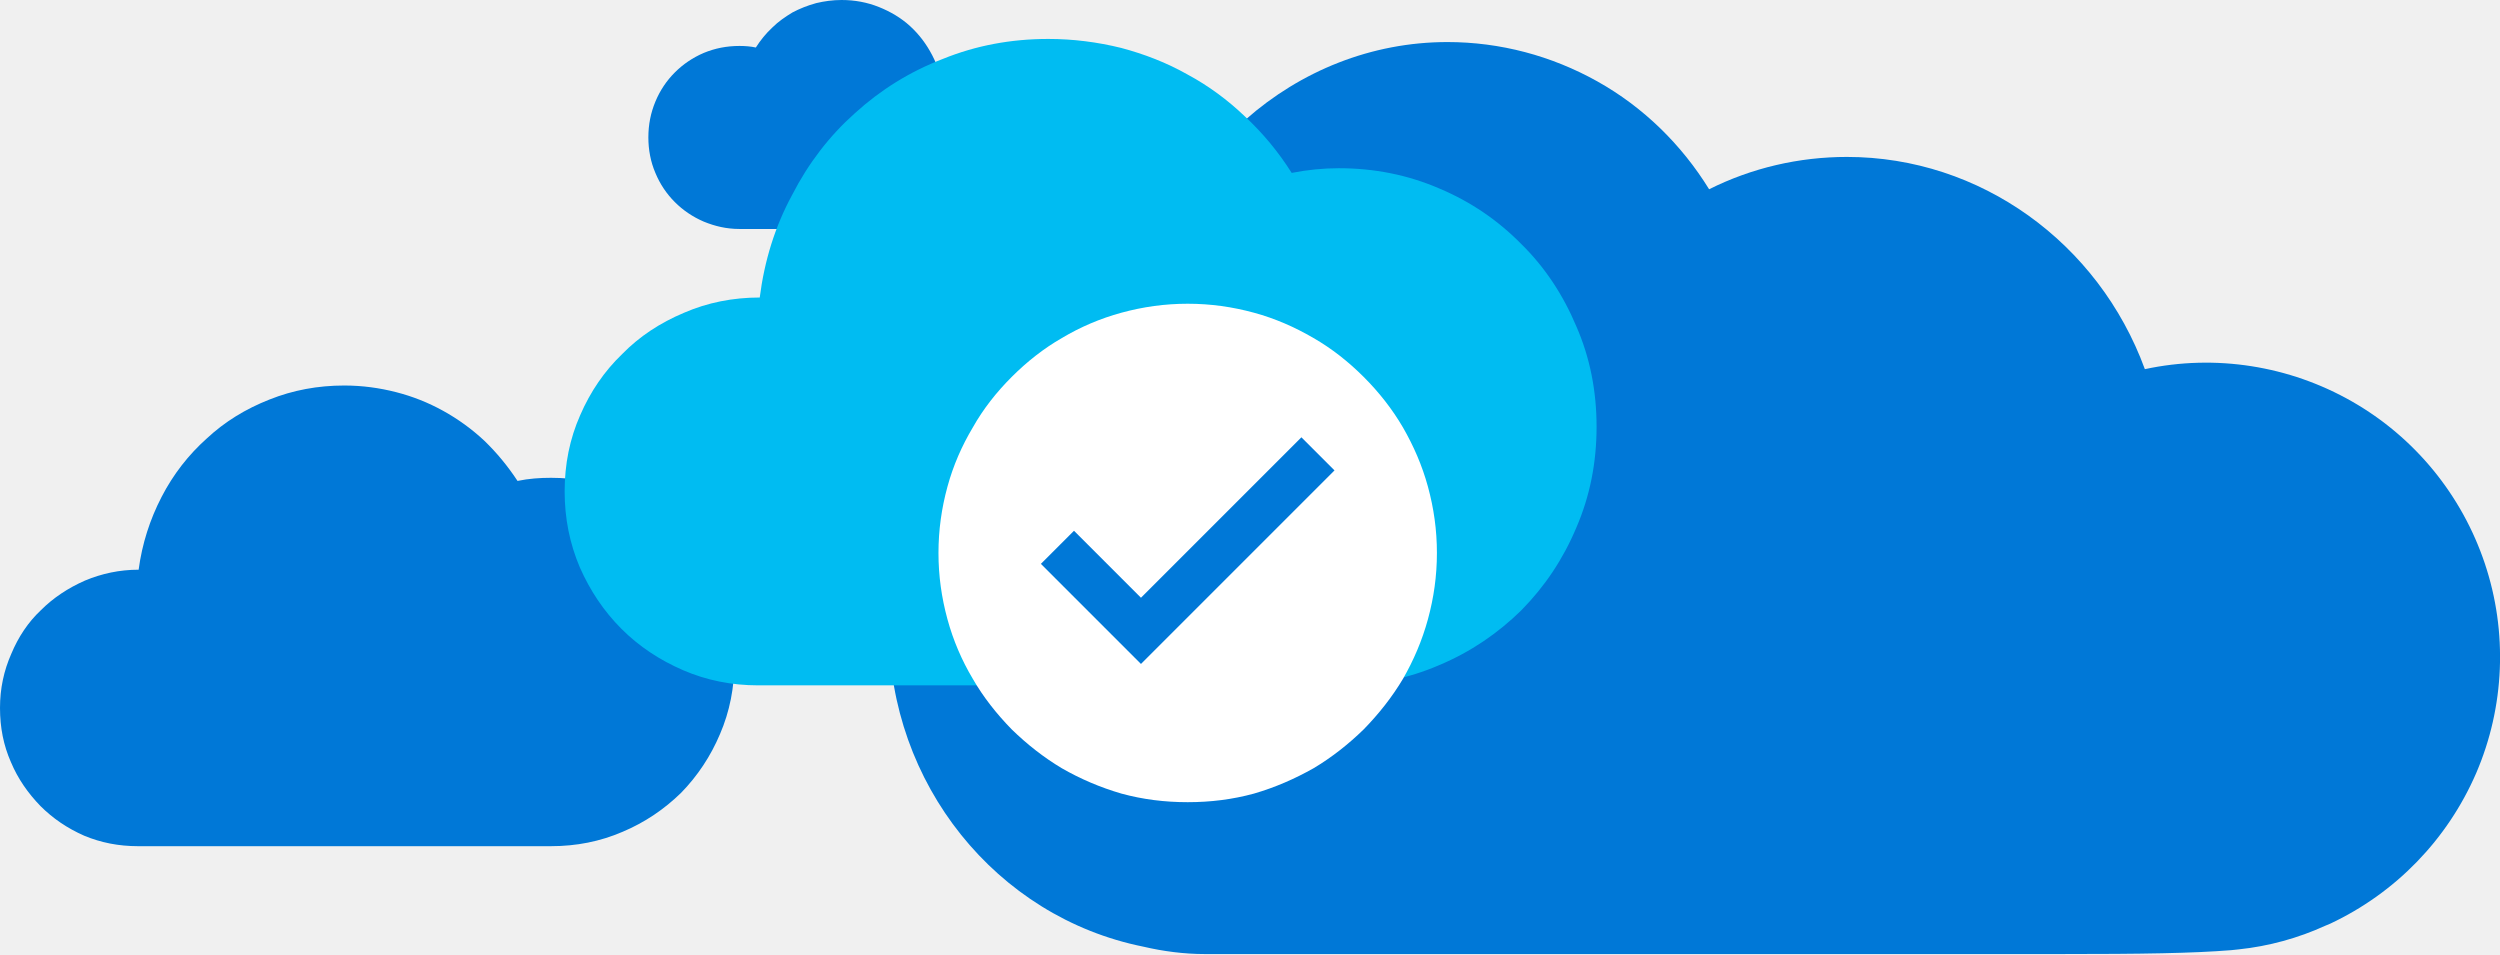
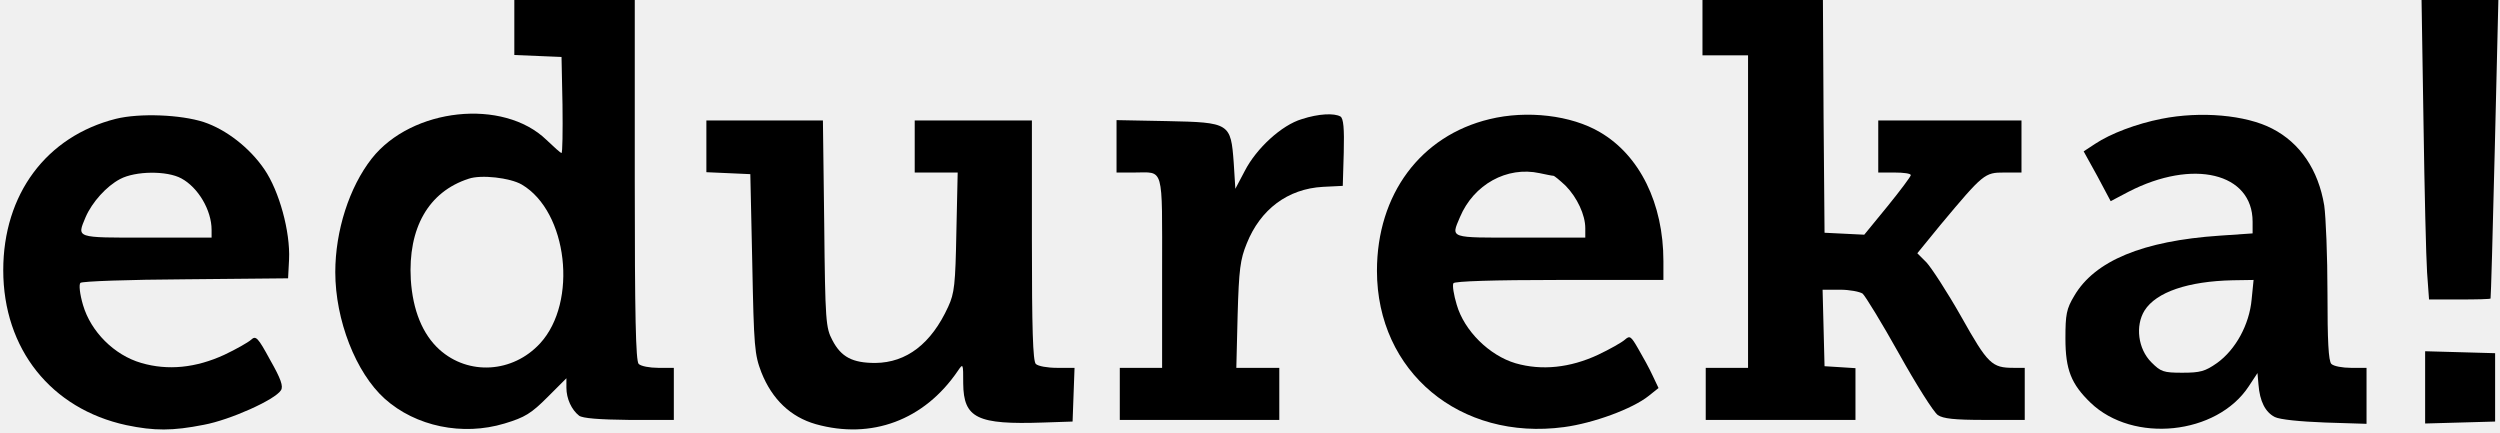
- <svg xmlns="http://www.w3.org/2000/svg" width="642" height="245" viewBox="0 0 642 245">
-   <path d="M293.6 243.1C255.8 235.5 228.3 201.2 228.3 161.5 228.3 121.8 255.7 87.8 292.9 80 299 40.7 332.6 10.8 371.7 10.8 385.2 10.8 398.4 14.3 410.2 20.9 422 27.5 431.8 37.1 438.9 48.6 449.9 43.1 462 40.3 474.3 40.3 508.5 40.3 538.9 62.3 550.8 94.8 568.9 90.9 587.9 93.9 604 103.1 620.1 112.3 632.2 127.1 638.1 144.7 644 162.3 643.2 181.5 635.9 198.5 628.5 215.6 615.2 229.3 598.4 237.2L597.2 237.7C590.2 240.9 582.6 243 574.9 243.8 574.3 243.9 573.6 243.9 573 244 563.2 244.8 550 245 528.9 245L309.4 245C304.1 245 298.7 244.3 293.6 243.1L293.6 243.1Z" fill="#0078D7" />
-   <path d="M35.6 146.3C30.7 146.3 26.1 147.3 21.8 149.1 17.5 151 13.7 153.5 10.5 156.7 7.2 159.8 4.7 163.6 2.9 167.9 1 172.2 0 176.8 0 181.8 0 186.8 0.9 191.4 2.8 195.7 4.6 200 7.2 203.7 10.4 207 13.6 210.2 17.3 212.7 21.6 214.6 25.9 216.4 30.5 217.3 35.4 217.3L141.5 217.3C148 217.3 154.1 216.1 159.9 213.6 165.6 211.2 170.6 207.8 174.9 203.6 179.1 199.3 182.5 194.2 184.9 188.5 187.4 182.7 188.6 176.5 188.6 170 188.6 163.5 187.4 157.3 184.9 151.6 182.5 145.8 179.1 140.8 174.9 136.5 170.6 132.2 165.6 128.8 159.9 126.4 154.1 123.9 148 122.7 141.5 122.7 138.6 122.7 135.8 122.9 132.9 123.5 130.4 119.7 127.6 116.3 124.4 113.2 121.2 110.2 117.6 107.6 113.8 105.5 110 103.4 106 101.8 101.7 100.7 97.4 99.6 93 99 88.4 99 81.6 99 75.2 100.2 69.2 102.6 63.1 105 57.7 108.3 53.1 112.6 48.4 116.8 44.5 121.8 41.5 127.6 38.5 133.4 36.5 139.6 35.6 146.3Z" fill="#0078D7" />
-   <path d="M242.3 23.5C244.7 23.5 247 24 249.1 24.9 251.3 25.8 253.2 27.1 254.8 28.6 256.4 30.2 257.6 32.1 258.6 34.2 259.5 36.3 260 38.7 260 41.1 260 43.6 259.5 45.9 258.6 48 257.7 50.1 256.4 52 254.8 53.6 253.2 55.2 251.4 56.5 249.2 57.4 247.1 58.3 244.8 58.8 242.4 58.8L189.9 58.8C186.6 58.8 183.6 58.1 180.7 56.9 177.9 55.7 175.4 54 173.3 51.9 171.2 49.8 169.5 47.3 168.3 44.4 167.1 41.6 166.5 38.5 166.5 35.3 166.5 32 167.1 29 168.3 26.1 169.5 23.2 171.2 20.7 173.3 18.6 175.4 16.5 177.9 14.8 180.7 13.6 183.6 12.4 186.6 11.8 189.9 11.8 191.3 11.8 192.7 11.9 194.1 12.2 195.3 10.3 196.7 8.6 198.3 7.1 199.9 5.5 201.7 4.3 203.5 3.2 205.4 2.2 207.4 1.4 209.6 0.8 211.7 0.3 213.9 0 216.1 0 219.5 0 222.7 0.6 225.7 1.8 228.7 3 231.4 4.6 233.7 6.7 236 8.8 237.9 11.3 239.4 14.2 240.9 17.1 241.9 20.2 242.3 23.5Z" fill="#0078D7" />
-   <path d="M195.1 76.4C188.2 76.4 181.7 77.7 175.7 80.3 169.5 82.9 164.2 86.4 159.8 90.9 155.2 95.3 151.6 100.6 149 106.6 146.3 112.7 145 119.2 145 126.2 145 133.1 146.3 139.6 148.9 145.7 151.5 151.6 155 156.9 159.6 161.5 164.1 166 169.4 169.5 175.4 172.1 181.4 174.7 187.9 176 194.7 176L343.8 176C352.9 176 361.5 174.3 369.6 170.8 377.7 167.4 384.7 162.6 390.7 156.7 396.7 150.6 401.4 143.6 404.8 135.5 408.3 127.4 410 118.8 410 109.6 410 100.4 408.3 91.8 404.8 83.8 401.4 75.7 396.7 68.6 390.7 62.7 384.7 56.6 377.7 51.8 369.6 48.4 361.5 44.9 352.9 43.2 343.8 43.2 339.8 43.2 335.8 43.6 331.7 44.4 328.3 39 324.3 34.2 319.8 30 315.2 25.6 310.3 22 304.9 19.1 299.6 16.1 293.9 13.9 287.9 12.3 281.8 10.8 275.6 10 269.2 10 259.6 10 250.6 11.7 242.2 15.1 233.6 18.4 226.1 23.1 219.5 29.1 213 34.9 207.6 41.9 203.4 50.1 199 58.2 196.3 67 195.1 76.4Z" fill="#00BCF2" />
-   <path d="M357 143C357 171.7 333.7 195 305 195 276.3 195 253 171.7 253 143 253 114.3 276.3 91 305 91 333.7 91 357 114.3 357 143Z" fill="#0078D7" />
-   <path d="M305 78C310.9 78 316.5 78.8 322 80.3 327.5 81.8 332.5 84 337.3 86.8 342 89.5 346.3 92.9 350.2 96.8 354.1 100.7 357.5 105 360.3 109.8 363 114.5 365.2 119.5 366.7 125 368.2 130.5 369 136.1 369 142 369 147.9 368.2 153.5 366.7 159 365.2 164.5 363 169.6 360.3 174.3 357.5 179 354.1 183.3 350.2 187.3 346.3 191.1 342 194.5 337.3 197.3 332.5 200 327.5 202.2 322 203.8 316.5 205.3 310.9 206 305 206 299.1 206 293.5 205.3 288 203.8 282.5 202.2 277.4 200 272.7 197.3 268 194.5 263.7 191.1 259.8 187.3 255.9 183.3 252.5 179 249.8 174.3 247 169.6 244.8 164.5 243.3 159 241.8 153.5 241 147.9 241 142 241 136.1 241.8 130.5 243.3 125 244.8 119.5 247 114.5 249.8 109.8 252.5 105 255.9 100.7 259.8 96.8 263.7 92.9 268 89.5 272.7 86.8 277.4 84 282.5 81.8 288 80.3 293.5 78.8 299.1 78 305 78ZM342.7 120.8L334.2 112.3 293 153.5 275.8 136.3 267.3 144.8 293 170.5 342.7 120.8Z" fill="#FFF" />
+ <svg xmlns="http://www.w3.org/2000/svg" version="1.0" width="768pt" height="133pt" viewBox="0 0 768 133" preserveAspectRatio="xMidYMid meet">
+   <g transform="translate(0,133) scale(0.1,-0.1)" fill="#000000" stroke="none">
+     <path d="M1580 1245 l0 -84 73 -3 72 -3 3 -147 c1 -82 0 -148 -3 -148 -3 0 -23 18 -46 40 -133 129 -414 99 -537 -57 -69 -88 -112 -222 -112 -349 0 -147 63 -309 152 -389 95 -85 239 -115 368 -76 63 19 82 31 132 81 l58 58 0 -29 c0 -34 16 -68 39 -86 11 -8 61 -12 154 -13 l137 0 0 80 0 80 -48 0 c-26 0 -53 5 -60 12 -9 9 -12 148 -12 565 l0 553 -185 0 -185 0 0 -85z m23 -482 c141 -83 173 -361 56 -488 -84 -91 -220 -99 -309 -19 -52 47 -82 121 -88 215 -9 158 54 270 178 310 38 13 127 3 163 -18z" />
+     <path d="M5230 1245 l0 -85 70 0 70 0 0 -480 0 -480 -65 0 -65 0 0 -80 0 -80 230 0 230 0 0 79 0 80 -47 3 -48 3 -3 118 -3 117 54 0 c29 0 60 -6 69 -12 8 -7 59 -90 112 -185 53 -95 106 -179 119 -188 16 -11 50 -15 144 -15 l123 0 0 80 0 80 -34 0 c-67 0 -79 11 -161 157 -43 76 -92 151 -107 167 l-28 28 71 87 c132 158 136 161 196 161 l53 0 0 80 0 80 -220 0 -220 0 0 -80 0 -80 50 0 c28 0 50 -3 50 -8 0 -4 -32 -47 -71 -95 l-72 -88 -61 3 -61 3 -3 358 -2 357 -185 0 -185 0 0 -85z" />
+     <path d="M7445 953 c3 -208 8 -415 11 -460 l6 -83 94 0 c52 0 95 1 95 3 1 1 7 208 13 460 l11 457 -118 0 -118 0 6 -377z" />
+     <path d="M356 965 c-214 -54 -346 -232 -346 -465 0 -242 147 -426 378 -476 86 -18 142 -18 238 1 81 15 219 77 237 106 8 12 0 35 -33 93 -38 70 -44 76 -59 62 -9 -8 -46 -29 -82 -46 -87 -40 -173 -49 -255 -25 -83 24 -155 96 -179 178 -10 34 -13 63 -8 68 5 5 150 10 323 11 l315 3 3 58 c4 85 -30 210 -76 277 -45 66 -117 122 -186 145 -71 23 -197 28 -270 10z m201 -183 c52 -28 93 -98 93 -158 l0 -24 -200 0 c-220 0 -214 -2 -187 63 20 46 64 95 106 117 47 25 144 26 188 2z" />
+     <path d="M3999 964 c-61 -18 -139 -89 -175 -159 l-29 -55 -5 80 c-9 122 -12 124 -205 128 l-155 3 0 -80 0 -81 54 0 c93 0 86 26 86 -306 l0 -294 -65 0 -65 0 0 -80 0 -80 245 0 245 0 0 80 0 80 -66 0 -66 0 4 162 c4 141 8 171 28 220 42 105 126 168 234 174 l61 3 3 102 c2 75 -1 105 -10 111 -19 11 -67 9 -119 -8z" />
+     <path d="M4576 964 c-212 -51 -346 -231 -346 -466 0 -310 255 -523 575 -480 90 12 210 56 260 96 l30 24 -18 38 c-10 22 -30 58 -44 82 -23 40 -26 42 -42 28 -9 -8 -46 -29 -82 -46 -86 -40 -173 -49 -253 -26 -81 24 -158 100 -181 180 -9 30 -14 60 -10 66 4 6 121 10 326 10 l319 0 0 58 c0 177 -73 325 -195 396 -88 52 -224 68 -339 40z m196 -174 c3 0 20 -14 38 -31 35 -36 60 -89 60 -130 l0 -29 -200 0 c-220 0 -213 -3 -185 63 42 100 144 157 245 135 19 -4 38 -8 42 -8z" />
+     <path d="M6640 965 c-76 -15 -156 -45 -204 -77 l-35 -23 42 -76 41 -77 55 29 c198 102 381 58 381 -92 l0 -36 -102 -7 c-235 -16 -383 -77 -446 -185 -24 -40 -27 -57 -27 -131 0 -96 18 -140 77 -197 131 -126 388 -99 486 50 l27 41 3 -35 c4 -52 21 -85 50 -100 16 -8 77 -14 155 -17 l127 -4 0 86 0 86 -48 0 c-26 0 -53 5 -60 12 -9 9 -12 71 -12 218 0 113 -5 234 -10 269 -18 109 -74 192 -160 236 -81 42 -220 54 -340 30z m277 -555 c-7 -77 -49 -154 -106 -195 -37 -26 -52 -30 -107 -30 -58 0 -66 3 -95 32 -41 41 -50 112 -21 159 36 57 134 90 271 93 l64 1 -6 -60z" />
+     <path d="M2170 880 l0 -79 68 -3 67 -3 6 -275 c5 -257 7 -279 28 -334 33 -83 90 -137 167 -159 171 -48 333 12 436 163 17 25 17 24 17 -38 1 -107 43 -127 246 -120 l90 3 3 83 3 82 -54 0 c-29 0 -58 5 -65 12 -9 9 -12 107 -12 380 l0 368 -180 0 -180 0 0 -80 0 -80 66 0 66 0 -4 -182 c-3 -162 -6 -189 -25 -230 -52 -114 -128 -172 -224 -173 -70 0 -105 18 -132 70 -20 38 -22 56 -25 358 l-4 317 -179 0 -179 0 0 -80z" />
+     <path d="M7450 140 l0 -111 108 3 107 3 0 105 0 105 -107 3 -108 3 0 -111z" />
+   </g>
</svg>
